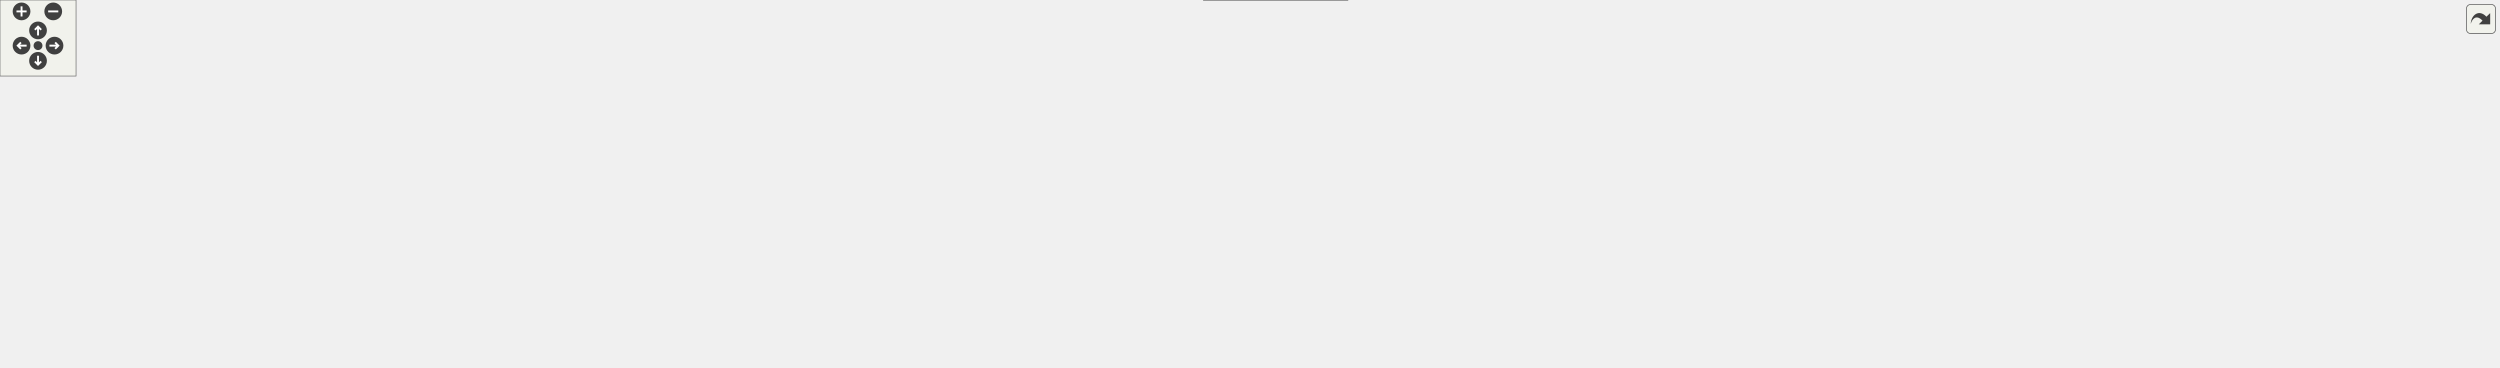
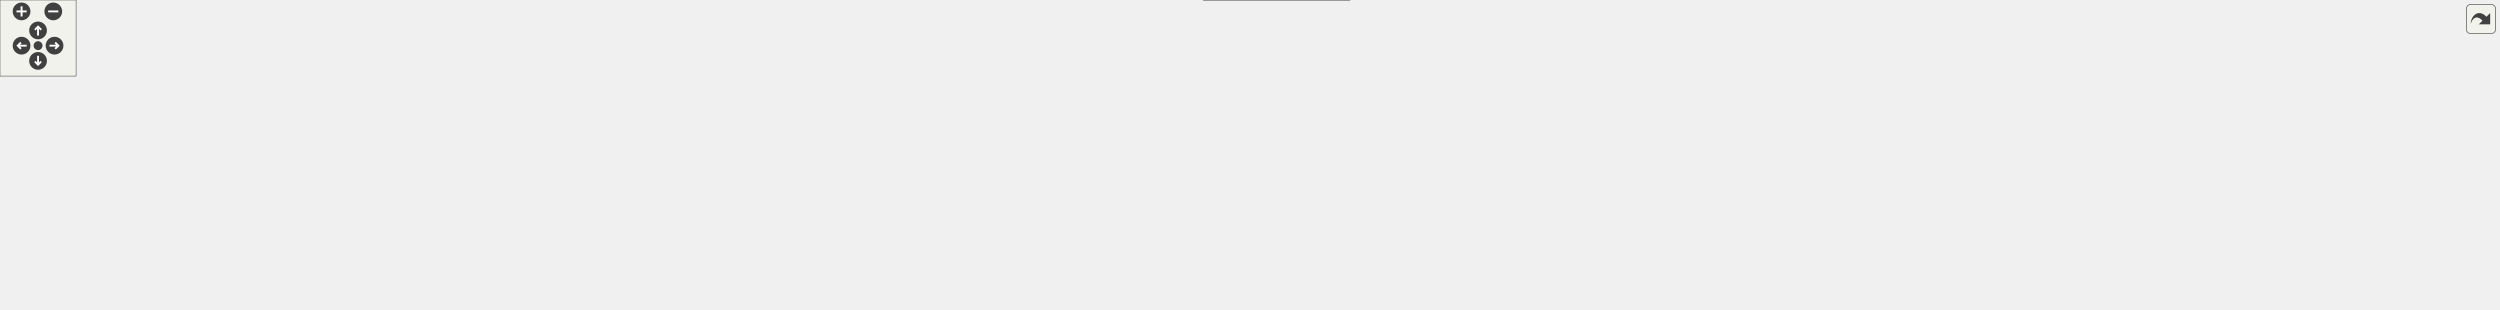
<svg xmlns="http://www.w3.org/2000/svg" xmlns:xlink="http://www.w3.org/1999/xlink" id="main" version="1.1" xml:space="preserve">
  <style type="text/css">
.edge:hover path { stroke: red; }
.edge:hover polygon { stroke: red; fill: red; }
</style>
  <defs>
    <circle id="rim" cx="0" cy="0" r="7" />
    <circle id="rim2" cx="0" cy="0" r="3.5" />
    <g id="zoomPlus">
      <use xlink:href="#rim" fill="#404040">
        <set attributeName="fill" to="#808080" begin="zoomplus.mouseover" end="zoomplus.mouseout" />
      </use>
      <path d="M-4,0h8M0,-4v8" fill="none" stroke="white" stroke-width="1.5" pointer-events="none" />
    </g>
    <g id="zoomMin">
      <use xlink:href="#rim" fill="#404040">
        <set attributeName="fill" to="#808080" begin="zoomminus.mouseover" end="zoomminus.mouseout" />
      </use>
      <path d="M-4,0h8" fill="none" stroke="white" stroke-width="1.5" pointer-events="none" />
    </g>
    <g id="dirArrow">
      <path fill="none" stroke="white" stroke-width="1.5" d="M0,-3.0v7 M-2.5,-0.5L0,-3.0L2.5,-0.5" />
    </g>
    <g id="resetDef">
      <use xlink:href="#rim2" fill="#404040">
        <set attributeName="fill" to="#808080" begin="reset.mouseover" end="reset.mouseout" />
      </use>
    </g>
  </defs>
  <svg id="graph" class="graph">
    <g id="viewport">
      <g id="node1" class="node">
        <g id="a_node1">
          <a xlink:title="Class holding the constants defined in the constants section of a model, used by the parsers.">
-             <polygon fill="#999999" stroke="#666666" points="1971.5,-159 1865.5,-159 1865.5,-139 1971.5,-139 1971.5,-159" />
-             <text text-anchor="middle" x="1918.5" y="-145.5" font-family="Helvetica,sans-Serif" font-size="10.00">Core::FMTConstants</text>
+             <polygon fill="#999999" stroke="#666666" points="1970,-118 1864,-118 1864,-98 1970,-98 1970,-118" />
+             <text text-anchor="middle" x="1917" y="-104.5" font-family="Helvetica,sans-Serif" font-size="10.00">Core::FMTConstants</text>
          </a>
        </g>
      </g>
      <g id="node2" class="node">
        <g id="a_node2">
          <a xlink:href="classCore_1_1FMTObject.html" target="_top" xlink:title="Base class of multiple FMT classes holding a shared exception handler pointer and logger.">
-             <polygon fill="white" stroke="#666666" points="1828.5,-159 1738.25,-159 1738.25,-139 1828.5,-139 1828.5,-159" />
-             <text text-anchor="middle" x="1783.38" y="-145.5" font-family="Helvetica,sans-Serif" font-size="10.00">Core::FMTObject</text>
+             <polygon fill="white" stroke="#666666" points="1827,-118 1736.75,-118 1736.75,-98 1827,-98 1827,-118" />
+             <text text-anchor="middle" x="1781.88" y="-104.5" font-family="Helvetica,sans-Serif" font-size="10.00">Core::FMTObject</text>
          </a>
        </g>
      </g>
      <g id="edge1" class="edge">
-         <path fill="none" stroke="#63b8ff" d="M1840.16,-149C1848.41,-149 1856.88,-149 1865.06,-149" />
-         <polygon fill="#63b8ff" stroke="#63b8ff" points="1840.22,-145.5 1830.22,-149 1840.22,-152.5 1840.22,-145.5" />
+         <path fill="none" stroke="#63b8ff" d="M1838.66,-108C1846.91,-108 1855.38,-108 1863.56,-108" />
+         <polygon fill="#63b8ff" stroke="#63b8ff" points="1838.72,-104.5 1828.72,-108 1838.72,-111.5 1838.72,-104.5" />
      </g>
      <g id="node3" class="node">
        <g id="a_node3">
          <a xlink:title=" ">
-             <polygon fill="white" stroke="#666666" points="1652,-137 1519,-137 1519,-105 1652,-105 1652,-137" />
-             <text text-anchor="start" x="1527" y="-123.5" font-family="Helvetica,sans-Serif" font-size="10.00">std::unique_ptr&lt; Exception</text>
-             <text text-anchor="middle" x="1585.5" y="-111.5" font-family="Helvetica,sans-Serif" font-size="10.00">::FMTExceptionHandler &gt;</text>
+             <polygon fill="white" stroke="#666666" points="1650.5,-96 1517.5,-96 1517.5,-64 1650.5,-64 1650.5,-96" />
+             <text text-anchor="start" x="1525.5" y="-82.5" font-family="Helvetica,sans-Serif" font-size="10.00">std::unique_ptr&lt; Exception</text>
+             <text text-anchor="middle" x="1584" y="-70.5" font-family="Helvetica,sans-Serif" font-size="10.00">::FMTExceptionHandler &gt;</text>
          </a>
        </g>
      </g>
      <g id="edge2" class="edge">
-         <path fill="none" stroke="#9a32cd" stroke-dasharray="5,2" d="M1663.66,-132.03C1688.79,-135.62 1715.84,-139.49 1737.76,-142.62" />
-         <polygon fill="#9a32cd" stroke="#9a32cd" points="1664.16,-128.57 1653.77,-130.62 1663.17,-135.5 1664.16,-128.57" />
-         <text text-anchor="middle" x="1695.12" y="-141.5" font-family="Helvetica,sans-Serif" font-size="10.00"> _exhandler</text>
+         <path fill="none" stroke="#9a32cd" stroke-dasharray="5,2" d="M1662.16,-91.03C1687.29,-94.62 1714.34,-98.49 1736.26,-101.62" />
+         <polygon fill="#9a32cd" stroke="#9a32cd" points="1662.66,-87.57 1652.27,-89.62 1661.67,-94.5 1662.66,-87.57" />
+         <text text-anchor="middle" x="1693.62" y="-100.5" font-family="Helvetica,sans-Serif" font-size="10.00"> _exhandler</text>
      </g>
      <g id="node4" class="node">
        <g id="a_node4">
          <a xlink:href="classException_1_1FMTExceptionHandler.html" target="_top" xlink:title="Base class used to handle errors thrown in FMT.">
-             <polygon fill="white" stroke="#666666" points="1359.75,-118 1198.25,-118 1198.25,-98 1359.75,-98 1359.75,-118" />
-             <text text-anchor="middle" x="1279" y="-104.5" font-family="Helvetica,sans-Serif" font-size="10.00">Exception::FMTExceptionHandler</text>
+             <polygon fill="white" stroke="#666666" points="1358.25,-77 1196.75,-77 1196.75,-57 1358.25,-57 1358.25,-77" />
+             <text text-anchor="middle" x="1277.5" y="-63.5" font-family="Helvetica,sans-Serif" font-size="10.00">Exception::FMTExceptionHandler</text>
          </a>
        </g>
      </g>
      <g id="edge3" class="edge">
-         <path fill="none" stroke="#9a32cd" stroke-dasharray="5,2" d="M1371.24,-111.9C1418.75,-113.92 1475.76,-116.36 1518.88,-118.2" />
-         <polygon fill="#9a32cd" stroke="#9a32cd" points="1371.66,-108.41 1361.52,-111.48 1371.36,-115.4 1371.66,-108.41" />
-         <text text-anchor="middle" x="1439.38" y="-119.5" font-family="Helvetica,sans-Serif" font-size="10.00"> ptr</text>
+         <path fill="none" stroke="#9a32cd" stroke-dasharray="5,2" d="M1369.74,-70.9C1417.25,-72.92 1474.26,-75.36 1517.38,-77.2" />
+         <polygon fill="#9a32cd" stroke="#9a32cd" points="1370.16,-67.41 1360.02,-70.48 1369.86,-74.4 1370.16,-67.41" />
+         <text text-anchor="middle" x="1437.88" y="-78.5" font-family="Helvetica,sans-Serif" font-size="10.00"> ptr</text>
      </g>
      <g id="node5" class="node">
        <g id="a_node5">
-           <a xlink:title=" ">
-             <polygon fill="white" stroke="#666666" points="1057.62,-132 955.38,-132 955.38,-100 1057.62,-100 1057.62,-132" />
-             <text text-anchor="start" x="963.38" y="-118.5" font-family="Helvetica,sans-Serif" font-size="10.00">std::unordered_map</text>
-             <text text-anchor="middle" x="1006.5" y="-106.5" font-family="Helvetica,sans-Serif" font-size="10.00">&lt; int, size_t &gt;</text>
+           <a xlink:href="classLogging_1_1FMTLogger.html" target="_top" xlink:title="Base class handling the level of information printed by FMT.">
+             <polygon fill="white" stroke="#666666" points="1058.75,-133 954.25,-133 954.25,-113 1058.75,-113 1058.75,-133" />
+             <text text-anchor="middle" x="1006.5" y="-119.5" font-family="Helvetica,sans-Serif" font-size="10.00">Logging::FMTLogger</text>
          </a>
        </g>
      </g>
      <g id="edge4" class="edge">
-         <path fill="none" stroke="#9a32cd" stroke-dasharray="5,2" d="M1069.31,-109.77C1073.6,-109.47 1077.86,-109.2 1082,-109 1120.07,-107.12 1162.34,-106.69 1197.85,-106.81" />
-         <polygon fill="#9a32cd" stroke="#9a32cd" points="1069.16,-106.27 1059.46,-110.53 1069.7,-113.25 1069.16,-106.27" />
-         <text text-anchor="middle" x="1131.12" y="-111.5" font-family="Helvetica,sans-Serif" font-size="10.00"> _specificwarningcount</text>
+         <path fill="none" stroke="#9a32cd" stroke-dasharray="5,2" d="M1052.79,-109.48C1062.39,-106.83 1072.49,-104.19 1082,-102 1123.96,-92.33 1171.52,-83.73 1209.11,-77.48" />
+         <polygon fill="#9a32cd" stroke="#9a32cd" points="1051.95,-106.08 1043.27,-112.17 1053.85,-112.82 1051.95,-106.08" />
+         <text text-anchor="middle" x="1130.38" y="-104.5" font-family="Helvetica,sans-Serif" font-size="10.00"> _logger</text>
+       </g>
+       <g id="node19" class="node">
+         <g id="a_node19">
+           <a xlink:title=" ">
+             <polygon fill="white" stroke="#666666" points="1499.5,-151 1376.25,-151 1376.25,-119 1499.5,-119 1499.5,-151" />
+             <text text-anchor="start" x="1384.25" y="-137.5" font-family="Helvetica,sans-Serif" font-size="10.00">std::unique_ptr&lt; Logging</text>
+             <text text-anchor="middle" x="1437.88" y="-125.5" font-family="Helvetica,sans-Serif" font-size="10.00">::FMTLogger &gt;</text>
+           </a>
+         </g>
+       </g>
+       <g id="edge19" class="edge">
+         <path fill="none" stroke="#9a32cd" stroke-dasharray="5,2" d="M1070.26,-124.75C1152.18,-127.04 1294.66,-131.03 1375.77,-133.29" />
+         <polygon fill="#9a32cd" stroke="#9a32cd" points="1070.47,-121.26 1060.38,-124.48 1070.28,-128.26 1070.47,-121.26" />
+         <text text-anchor="middle" x="1130.38" y="-129.5" font-family="Helvetica,sans-Serif" font-size="10.00"> ptr</text>
      </g>
      <g id="node6" class="node">
        <g id="a_node6">
-           <a xlink:href="classLogging_1_1FMTLogger.html" target="_top" xlink:title="Base class handling the level of information printed by FMT.">
-             <polygon fill="white" stroke="#666666" points="1058.75,-179 954.25,-179 954.25,-159 1058.75,-159 1058.75,-179" />
-             <text text-anchor="middle" x="1006.5" y="-165.5" font-family="Helvetica,sans-Serif" font-size="10.00">Logging::FMTLogger</text>
+           <a xlink:title=" ">
+             <polygon fill="white" stroke="#666666" points="849.25,-183 726,-183 726,-151 849.25,-151 849.25,-183" />
+             <text text-anchor="start" x="734" y="-169.5" font-family="Helvetica,sans-Serif" font-size="10.00">std::unique_ptr&lt; Logging</text>
+             <text text-anchor="middle" x="787.62" y="-157.5" font-family="Helvetica,sans-Serif" font-size="10.00">::FMTSolverLogger &gt;</text>
          </a>
        </g>
      </g>
      <g id="edge5" class="edge">
-         <path fill="none" stroke="#9a32cd" stroke-dasharray="5,2" d="M1046.08,-154.89C1057.54,-151.02 1070.19,-147.05 1082,-144 1123.2,-133.36 1170.06,-124.63 1207.62,-118.44" />
-         <polygon fill="#9a32cd" stroke="#9a32cd" points="1045.25,-151.48 1036.95,-158.05 1047.54,-158.09 1045.25,-151.48" />
-         <text text-anchor="middle" x="1131.12" y="-146.5" font-family="Helvetica,sans-Serif" font-size="10.00"> _logger</text>
-       </g>
-       <g id="node20" class="node">
-         <g id="a_node20">
-           <a xlink:title=" ">
-             <polygon fill="white" stroke="#666666" points="1501,-192 1377.75,-192 1377.75,-160 1501,-160 1501,-192" />
-             <text text-anchor="start" x="1385.75" y="-178.5" font-family="Helvetica,sans-Serif" font-size="10.00">std::unique_ptr&lt; Logging</text>
-             <text text-anchor="middle" x="1439.38" y="-166.5" font-family="Helvetica,sans-Serif" font-size="10.00">::FMTLogger &gt;</text>
-           </a>
-         </g>
-       </g>
-       <g id="edge20" class="edge">
-         <path fill="none" stroke="#9a32cd" stroke-dasharray="5,2" d="M1070.49,-170.02C1152.83,-171.36 1296.09,-173.69 1377.41,-175.01" />
-         <polygon fill="#9a32cd" stroke="#9a32cd" points="1070.61,-166.52 1060.56,-169.86 1070.5,-173.52 1070.61,-166.52" />
-         <text text-anchor="middle" x="1131.12" y="-173.5" font-family="Helvetica,sans-Serif" font-size="10.00"> ptr</text>
+         <path fill="none" stroke="#9a32cd" stroke-dasharray="5,2" d="M860.82,-153.05C883.32,-148.64 908.2,-143.69 931,-139 939.55,-137.24 948.65,-135.33 957.43,-133.45" />
+         <polygon fill="#9a32cd" stroke="#9a32cd" points="860.27,-149.6 851.13,-154.95 861.61,-156.47 860.27,-149.6" />
+         <text text-anchor="middle" x="899.12" y="-153.5" font-family="Helvetica,sans-Serif" font-size="10.00"> m_solverref</text>
      </g>
      <g id="node7" class="node">
        <g id="a_node7">
-           <a xlink:title=" ">
-             <polygon fill="white" stroke="#666666" points="849.25,-229 726,-229 726,-197 849.25,-197 849.25,-229" />
-             <text text-anchor="start" x="734" y="-215.5" font-family="Helvetica,sans-Serif" font-size="10.00">std::unique_ptr&lt; Logging</text>
-             <text text-anchor="middle" x="787.62" y="-203.5" font-family="Helvetica,sans-Serif" font-size="10.00">::FMTSolverLogger &gt;</text>
+           <a xlink:href="classLogging_1_1FMTSolverLogger.html" target="_top" xlink:title="Abstract logger used with the OSI solver interface (CoinMessageHandler).">
+             <polygon fill="white" stroke="#666666" points="675.75,-177 545,-177 545,-157 675.75,-157 675.75,-177" />
+             <text text-anchor="middle" x="610.38" y="-163.5" font-family="Helvetica,sans-Serif" font-size="10.00">Logging::FMTSolverLogger</text>
          </a>
        </g>
      </g>
      <g id="edge6" class="edge">
-         <path fill="none" stroke="#9a32cd" stroke-dasharray="5,2" d="M860.82,-199.05C883.32,-194.64 908.2,-189.69 931,-185 939.55,-183.24 948.65,-181.33 957.43,-179.45" />
-         <polygon fill="#9a32cd" stroke="#9a32cd" points="860.27,-195.6 851.13,-200.95 861.61,-202.47 860.27,-195.6" />
-         <text text-anchor="middle" x="899.12" y="-199.5" font-family="Helvetica,sans-Serif" font-size="10.00"> m_solverref</text>
+         <path fill="none" stroke="#9a32cd" stroke-dasharray="5,2" d="M687.28,-167C700.09,-167 713.25,-167 725.62,-167" />
+         <polygon fill="#9a32cd" stroke="#9a32cd" points="687.65,-163.5 677.65,-167 687.65,-170.5 687.65,-163.5" />
+         <text text-anchor="middle" x="700.88" y="-169.5" font-family="Helvetica,sans-Serif" font-size="10.00"> ptr</text>
      </g>
      <g id="node8" class="node">
        <g id="a_node8">
-           <a xlink:href="classLogging_1_1FMTSolverLogger.html" target="_top" xlink:title="Abstract logger used with the OSI solver interface (CoinMessageHandler).">
-             <polygon fill="white" stroke="#666666" points="675.75,-223 545,-223 545,-203 675.75,-203 675.75,-223" />
-             <text text-anchor="middle" x="610.38" y="-209.5" font-family="Helvetica,sans-Serif" font-size="10.00">Logging::FMTSolverLogger</text>
+           <a xlink:title=" ">
+             <polygon fill="white" stroke="#666666" points="508,-177 399.75,-177 399.75,-157 508,-157 508,-177" />
+             <text text-anchor="middle" x="453.88" y="-163.5" font-family="Helvetica,sans-Serif" font-size="10.00">CoinMessageHandler</text>
          </a>
        </g>
      </g>
      <g id="edge7" class="edge">
-         <path fill="none" stroke="#9a32cd" stroke-dasharray="5,2" d="M687.28,-213C700.09,-213 713.25,-213 725.62,-213" />
-         <polygon fill="#9a32cd" stroke="#9a32cd" points="687.65,-209.5 677.65,-213 687.65,-216.5 687.65,-209.5" />
-         <text text-anchor="middle" x="700.88" y="-215.5" font-family="Helvetica,sans-Serif" font-size="10.00"> ptr</text>
+         <path fill="none" stroke="#63b8ff" d="M519.91,-167C528.11,-167 536.5,-167 544.69,-167" />
+         <polygon fill="#63b8ff" stroke="#63b8ff" points="519.99,-163.5 509.99,-167 519.99,-170.5 519.99,-163.5" />
      </g>
      <g id="node9" class="node">
        <g id="a_node9">
          <a xlink:title=" ">
-             <polygon fill="white" stroke="#666666" points="508,-223 399.75,-223 399.75,-203 508,-203 508,-223" />
-             <text text-anchor="middle" x="453.88" y="-209.5" font-family="Helvetica,sans-Serif" font-size="10.00">CoinMessageHandler</text>
+             <polygon fill="white" stroke="#666666" points="817.38,-133 757.88,-133 757.88,-113 817.38,-113 817.38,-133" />
+             <text text-anchor="middle" x="787.62" y="-119.5" font-family="Helvetica,sans-Serif" font-size="10.00">std::string</text>
          </a>
        </g>
      </g>
      <g id="edge8" class="edge">
-         <path fill="none" stroke="#63b8ff" d="M519.91,-213C528.11,-213 536.5,-213 544.69,-213" />
-         <polygon fill="#63b8ff" stroke="#63b8ff" points="519.99,-209.5 509.99,-213 519.99,-216.5 519.99,-209.5" />
+         <path fill="none" stroke="#9a32cd" stroke-dasharray="5,2" d="M829.18,-123C864.44,-123 915.72,-123 953.9,-123" />
+         <polygon fill="#9a32cd" stroke="#9a32cd" points="829.39,-119.5 819.39,-123 829.39,-126.5 829.39,-119.5" />
+         <text text-anchor="middle" x="899.12" y="-125.5" font-family="Helvetica,sans-Serif" font-size="10.00"> m_filepath</text>
      </g>
      <g id="node10" class="node">
        <g id="a_node10">
          <a xlink:title=" ">
-             <polygon fill="white" stroke="#666666" points="817.38,-179 757.88,-179 757.88,-159 817.38,-159 817.38,-179" />
-             <text text-anchor="middle" x="787.62" y="-165.5" font-family="Helvetica,sans-Serif" font-size="10.00">std::string</text>
+             <polygon fill="white" stroke="#666666" points="657.38,-139 563.38,-139 563.38,-107 657.38,-107 657.38,-139" />
+             <text text-anchor="start" x="571.38" y="-125.5" font-family="Helvetica,sans-Serif" font-size="10.00">std::basic_string&lt;</text>
+             <text text-anchor="middle" x="610.38" y="-113.5" font-family="Helvetica,sans-Serif" font-size="10.00"> Char &gt;</text>
          </a>
        </g>
      </g>
      <g id="edge9" class="edge">
-         <path fill="none" stroke="#9a32cd" stroke-dasharray="5,2" d="M829.18,-169C864.44,-169 915.72,-169 953.9,-169" />
-         <polygon fill="#9a32cd" stroke="#9a32cd" points="829.39,-165.5 819.39,-169 829.39,-172.5 829.39,-165.5" />
-         <text text-anchor="middle" x="899.12" y="-171.5" font-family="Helvetica,sans-Serif" font-size="10.00"> m_filepath</text>
+         <path fill="none" stroke="#63b8ff" d="M668.93,-123C698.63,-123 733.57,-123 757.63,-123" />
+         <polygon fill="#63b8ff" stroke="#63b8ff" points="668.93,-119.5 658.93,-123 668.93,-126.5 668.93,-119.5" />
      </g>
      <g id="node11" class="node">
        <g id="a_node11">
          <a xlink:title=" ">
-             <polygon fill="white" stroke="#666666" points="657.38,-185 563.38,-185 563.38,-153 657.38,-153 657.38,-185" />
-             <text text-anchor="start" x="571.38" y="-171.5" font-family="Helvetica,sans-Serif" font-size="10.00">std::basic_string&lt;</text>
-             <text text-anchor="middle" x="610.38" y="-159.5" font-family="Helvetica,sans-Serif" font-size="10.00"> Char &gt;</text>
+             <polygon fill="white" stroke="#666666" points="839.12,-95 736.12,-95 736.12,-63 839.12,-63 839.12,-95" />
+             <text text-anchor="start" x="744.12" y="-81.5" font-family="Helvetica,sans-Serif" font-size="10.00">std::unique_ptr&lt; std</text>
+             <text text-anchor="middle" x="787.62" y="-69.5" font-family="Helvetica,sans-Serif" font-size="10.00">::ofstream &gt;</text>
          </a>
        </g>
      </g>
      <g id="edge10" class="edge">
-         <path fill="none" stroke="#63b8ff" d="M668.93,-169C698.63,-169 733.57,-169 757.63,-169" />
-         <polygon fill="#63b8ff" stroke="#63b8ff" points="668.93,-165.5 658.93,-169 668.93,-172.5 668.93,-165.5" />
+         <path fill="none" stroke="#9a32cd" stroke-dasharray="5,2" d="M850.58,-90.94C875.58,-95.82 904.68,-101.59 931,-107 939.55,-108.76 948.65,-110.67 957.43,-112.55" />
+         <polygon fill="#9a32cd" stroke="#9a32cd" points="851.38,-87.53 840.89,-89.05 850.04,-94.4 851.38,-87.53" />
+         <text text-anchor="middle" x="899.12" y="-109.5" font-family="Helvetica,sans-Serif" font-size="10.00"> m_FileStream</text>
      </g>
      <g id="node12" class="node">
        <g id="a_node12">
          <a xlink:title=" ">
-             <polygon fill="white" stroke="#666666" points="839.12,-141 736.12,-141 736.12,-109 839.12,-109 839.12,-141" />
-             <text text-anchor="start" x="744.12" y="-127.5" font-family="Helvetica,sans-Serif" font-size="10.00">std::unique_ptr&lt; std</text>
-             <text text-anchor="middle" x="787.62" y="-115.5" font-family="Helvetica,sans-Serif" font-size="10.00">::ofstream &gt;</text>
+             <polygon fill="white" stroke="#666666" points="646.88,-89 573.88,-89 573.88,-69 646.88,-69 646.88,-89" />
+             <text text-anchor="middle" x="610.38" y="-75.5" font-family="Helvetica,sans-Serif" font-size="10.00">std::ofstream</text>
          </a>
        </g>
      </g>
      <g id="edge11" class="edge">
-         <path fill="none" stroke="#9a32cd" stroke-dasharray="5,2" d="M850.58,-136.94C875.58,-141.82 904.68,-147.59 931,-153 939.55,-154.76 948.65,-156.67 957.43,-158.55" />
-         <polygon fill="#9a32cd" stroke="#9a32cd" points="851.38,-133.53 840.89,-135.05 850.04,-140.4 851.38,-133.53" />
-         <text text-anchor="middle" x="899.12" y="-155.5" font-family="Helvetica,sans-Serif" font-size="10.00"> m_FileStream</text>
+         <path fill="none" stroke="#9a32cd" stroke-dasharray="5,2" d="M658.53,-79C682.42,-79 711.46,-79 735.84,-79" />
+         <polygon fill="#9a32cd" stroke="#9a32cd" points="658.78,-75.5 648.78,-79 658.78,-82.5 658.78,-75.5" />
+         <text text-anchor="middle" x="700.88" y="-81.5" font-family="Helvetica,sans-Serif" font-size="10.00"> ptr</text>
      </g>
      <g id="node13" class="node">
        <g id="a_node13">
          <a xlink:title=" ">
-             <polygon fill="white" stroke="#666666" points="646.88,-135 573.88,-135 573.88,-115 646.88,-115 646.88,-135" />
-             <text text-anchor="middle" x="610.38" y="-121.5" font-family="Helvetica,sans-Serif" font-size="10.00">std::ofstream</text>
+             <polygon fill="white" stroke="#666666" points="504.62,-95 403.12,-95 403.12,-63 504.62,-63 504.62,-95" />
+             <text text-anchor="start" x="411.12" y="-81.5" font-family="Helvetica,sans-Serif" font-size="10.00">std::basic_ofstream</text>
+             <text text-anchor="middle" x="453.88" y="-69.5" font-family="Helvetica,sans-Serif" font-size="10.00">&lt; Char &gt;</text>
          </a>
        </g>
      </g>
      <g id="edge12" class="edge">
-         <path fill="none" stroke="#9a32cd" stroke-dasharray="5,2" d="M658.53,-125C682.42,-125 711.46,-125 735.84,-125" />
-         <polygon fill="#9a32cd" stroke="#9a32cd" points="658.78,-121.5 648.78,-125 658.78,-128.5 658.78,-121.5" />
-         <text text-anchor="middle" x="700.88" y="-127.5" font-family="Helvetica,sans-Serif" font-size="10.00"> ptr</text>
+         <path fill="none" stroke="#63b8ff" d="M516.29,-79C535.75,-79 556.61,-79 573.64,-79" />
+         <polygon fill="#63b8ff" stroke="#63b8ff" points="516.55,-75.5 506.55,-79 516.55,-82.5 516.55,-75.5" />
      </g>
      <g id="node14" class="node">
        <g id="a_node14">
          <a xlink:title=" ">
-             <polygon fill="white" stroke="#666666" points="504.62,-141 403.12,-141 403.12,-109 504.62,-109 504.62,-141" />
-             <text text-anchor="start" x="411.12" y="-127.5" font-family="Helvetica,sans-Serif" font-size="10.00">std::basic_ofstream</text>
-             <text text-anchor="middle" x="453.88" y="-115.5" font-family="Helvetica,sans-Serif" font-size="10.00">&lt; Char &gt;</text>
+             <polygon fill="white" stroke="#666666" points="362.75,-95 263.5,-95 263.5,-63 362.75,-63 362.75,-95" />
+             <text text-anchor="start" x="271.5" y="-81.5" font-family="Helvetica,sans-Serif" font-size="10.00">std::basic_ostream</text>
+             <text text-anchor="middle" x="313.12" y="-69.5" font-family="Helvetica,sans-Serif" font-size="10.00">&lt; Char &gt;</text>
          </a>
        </g>
      </g>
      <g id="edge13" class="edge">
-         <path fill="none" stroke="#63b8ff" d="M516.29,-125C535.75,-125 556.61,-125 573.64,-125" />
-         <polygon fill="#63b8ff" stroke="#63b8ff" points="516.55,-121.5 506.55,-125 516.55,-128.5 516.55,-121.5" />
+         <path fill="none" stroke="#63b8ff" d="M374.49,-79C384,-79 393.75,-79 402.99,-79" />
+         <polygon fill="#63b8ff" stroke="#63b8ff" points="374.56,-75.5 364.56,-79 374.56,-82.5 374.56,-75.5" />
      </g>
      <g id="node15" class="node">
        <g id="a_node15">
          <a xlink:title=" ">
-             <polygon fill="white" stroke="#666666" points="362.75,-141 263.5,-141 263.5,-109 362.75,-109 362.75,-141" />
-             <text text-anchor="start" x="271.5" y="-127.5" font-family="Helvetica,sans-Serif" font-size="10.00">std::basic_ostream</text>
-             <text text-anchor="middle" x="313.12" y="-115.5" font-family="Helvetica,sans-Serif" font-size="10.00">&lt; Char &gt;</text>
+             <polygon fill="white" stroke="#666666" points="226.5,-89 111.5,-89 111.5,-69 226.5,-69 226.5,-89" />
+             <text text-anchor="middle" x="169" y="-75.5" font-family="Helvetica,sans-Serif" font-size="10.00">std::basic_ios&lt; Char &gt;</text>
          </a>
        </g>
      </g>
      <g id="edge14" class="edge">
-         <path fill="none" stroke="#63b8ff" d="M374.49,-125C384,-125 393.75,-125 402.99,-125" />
-         <polygon fill="#63b8ff" stroke="#63b8ff" points="374.56,-121.5 364.56,-125 374.56,-128.5 374.56,-121.5" />
+         <path fill="none" stroke="#63b8ff" d="M238.4,-79C246.83,-79 255.31,-79 263.36,-79" />
+         <polygon fill="#63b8ff" stroke="#63b8ff" points="238.5,-75.5 228.5,-79 238.5,-82.5 238.5,-75.5" />
      </g>
      <g id="node16" class="node">
        <g id="a_node16">
          <a xlink:title=" ">
-             <polygon fill="white" stroke="#666666" points="226.5,-135 111.5,-135 111.5,-115 226.5,-115 226.5,-135" />
-             <text text-anchor="middle" x="169" y="-121.5" font-family="Helvetica,sans-Serif" font-size="10.00">std::basic_ios&lt; Char &gt;</text>
+             <polygon fill="white" stroke="#666666" points="74.5,-89 0,-89 0,-69 74.5,-69 74.5,-89" />
+             <text text-anchor="middle" x="37.25" y="-75.5" font-family="Helvetica,sans-Serif" font-size="10.00">std::ios_base</text>
          </a>
        </g>
      </g>
      <g id="edge15" class="edge">
-         <path fill="none" stroke="#63b8ff" d="M238.4,-125C246.83,-125 255.31,-125 263.36,-125" />
-         <polygon fill="#63b8ff" stroke="#63b8ff" points="238.5,-121.5 228.5,-125 238.5,-128.5 238.5,-121.5" />
+         <path fill="none" stroke="#63b8ff" d="M86.07,-79C94.32,-79 102.96,-79 111.41,-79" />
+         <polygon fill="#63b8ff" stroke="#63b8ff" points="86.25,-75.5 76.25,-79 86.25,-82.5 86.25,-75.5" />
      </g>
      <g id="node17" class="node">
        <g id="a_node17">
          <a xlink:title=" ">
-             <polygon fill="white" stroke="#666666" points="74.5,-135 0,-135 0,-115 74.5,-115 74.5,-135" />
-             <text text-anchor="middle" x="37.25" y="-121.5" font-family="Helvetica,sans-Serif" font-size="10.00">std::ios_base</text>
+             <polygon fill="white" stroke="#666666" points="1063.25,-82 949.75,-82 949.75,-50 1063.25,-50 1063.25,-82" />
+             <text text-anchor="start" x="957.75" y="-68.5" font-family="Helvetica,sans-Serif" font-size="10.00">std::vector&lt; Exception</text>
+             <text text-anchor="middle" x="1006.5" y="-56.5" font-family="Helvetica,sans-Serif" font-size="10.00">::FMTexc &gt;</text>
          </a>
        </g>
      </g>
      <g id="edge16" class="edge">
-         <path fill="none" stroke="#63b8ff" d="M86.07,-125C94.32,-125 102.96,-125 111.41,-125" />
-         <polygon fill="#63b8ff" stroke="#63b8ff" points="86.25,-121.5 76.25,-125 86.25,-128.5 86.25,-121.5" />
+         <path fill="none" stroke="#9a32cd" stroke-dasharray="5,2" d="M1074.7,-66.25C1111.57,-66.39 1157.53,-66.56 1196.27,-66.7" />
+         <polygon fill="#9a32cd" stroke="#9a32cd" points="1075.09,-62.75 1065.08,-66.21 1075.06,-69.75 1075.09,-62.75" />
+         <text text-anchor="middle" x="1130.38" y="-68.5" font-family="Helvetica,sans-Serif" font-size="10.00"> m_errorstowarnings</text>
      </g>
      <g id="node18" class="node">
        <g id="a_node18">
          <a xlink:title=" ">
-             <polygon fill="white" stroke="#666666" points="1063.25,-32 949.75,-32 949.75,0 1063.25,0 1063.25,-32" />
-             <text text-anchor="start" x="957.75" y="-18.5" font-family="Helvetica,sans-Serif" font-size="10.00">std::vector&lt; Exception</text>
-             <text text-anchor="middle" x="1006.5" y="-6.5" font-family="Helvetica,sans-Serif" font-size="10.00">::FMTexc &gt;</text>
+             <polygon fill="white" stroke="#666666" points="1064,-32 949,-32 949,0 1064,0 1064,-32" />
+             <text text-anchor="start" x="957" y="-18.5" font-family="Helvetica,sans-Serif" font-size="10.00">std::set&lt; boost::thread</text>
+             <text text-anchor="middle" x="1006.5" y="-6.5" font-family="Helvetica,sans-Serif" font-size="10.00">::id &gt;</text>
          </a>
        </g>
      </g>
      <g id="edge17" class="edge">
-         <path fill="none" stroke="#9a32cd" stroke-dasharray="5,2" d="M1074.72,-30.31C1107.07,-38.01 1146.15,-48.5 1180.25,-61 1208.54,-71.37 1239.65,-87.14 1259,-97.51" />
-         <polygon fill="#9a32cd" stroke="#9a32cd" points="1075.58,-26.92 1065.05,-28.05 1073.99,-33.74 1075.58,-26.92" />
-         <text text-anchor="middle" x="1131.12" y="-63.5" font-family="Helvetica,sans-Serif" font-size="10.00"> m_errorstowarnings</text>
-       </g>
-       <g id="node19" class="node">
-         <g id="a_node19">
-           <a xlink:title=" ">
-             <polygon fill="white" stroke="#666666" points="1064,-82 949,-82 949,-50 1064,-50 1064,-82" />
-             <text text-anchor="start" x="957" y="-68.5" font-family="Helvetica,sans-Serif" font-size="10.00">std::set&lt; boost::thread</text>
-             <text text-anchor="middle" x="1006.5" y="-56.5" font-family="Helvetica,sans-Serif" font-size="10.00">::id &gt;</text>
-           </a>
-         </g>
+         <path fill="none" stroke="#9a32cd" stroke-dasharray="5,2" d="M1075.38,-28.87C1120.49,-37.42 1178.98,-48.51 1221.24,-56.52" />
+         <polygon fill="#9a32cd" stroke="#9a32cd" points="1076.18,-25.46 1065.71,-27.04 1074.88,-32.34 1076.18,-25.46" />
+         <text text-anchor="middle" x="1130.38" y="-49.5" font-family="Helvetica,sans-Serif" font-size="10.00"> m_registered_threads</text>
      </g>
      <g id="edge18" class="edge">
-         <path fill="none" stroke="#9a32cd" stroke-dasharray="5,2" d="M1075.79,-74.78C1107.6,-79.05 1145.91,-84.46 1180.25,-90 1194.3,-92.27 1209.45,-94.95 1223.53,-97.53" />
-         <polygon fill="#9a32cd" stroke="#9a32cd" points="1076.27,-71.32 1065.89,-73.46 1075.34,-78.25 1076.27,-71.32" />
-         <text text-anchor="middle" x="1131.12" y="-92.5" font-family="Helvetica,sans-Serif" font-size="10.00"> m_registered_threads</text>
-       </g>
-       <g id="edge19" class="edge">
-         <path fill="none" stroke="#9a32cd" stroke-dasharray="5,2" d="M1512.61,-171.01C1569.15,-166.99 1649.74,-161.05 1720.25,-155 1725.97,-154.51 1731.99,-153.96 1737.93,-153.41" />
-         <polygon fill="#9a32cd" stroke="#9a32cd" points="1512.52,-167.5 1502.79,-171.7 1513.01,-174.49 1512.52,-167.5" />
-         <text text-anchor="middle" x="1585.5" y="-172.5" font-family="Helvetica,sans-Serif" font-size="10.00"> _logger</text>
+         <path fill="none" stroke="#9a32cd" stroke-dasharray="5,2" d="M1511.11,-130.01C1567.65,-125.99 1648.24,-120.05 1718.75,-114 1724.47,-113.51 1730.49,-112.96 1736.43,-112.41" />
+         <polygon fill="#9a32cd" stroke="#9a32cd" points="1511.02,-126.5 1501.29,-130.7 1511.51,-133.49 1511.02,-126.5" />
+         <text text-anchor="middle" x="1584" y="-131.5" font-family="Helvetica,sans-Serif" font-size="10.00"> _logger</text>
      </g>
    </g>
  </svg>
  <g id="navigator" transform="translate(0 0)" fill="#404254">
    <rect fill="#f2f5e9" fill-opacity="0.5" stroke="#606060" stroke-width=".5" x="0" y="0" width="60" height="60" />
    <use id="zoomplus" xlink:href="#zoomPlus" x="17" y="9" />
    <use id="zoomminus" xlink:href="#zoomMin" x="42" y="9" />
    <use id="reset" xlink:href="#resetDef" x="30" y="36" />
    <g id="arrowUp" xlink:href="#dirArrow" transform="translate(30 24)">
      <use xlink:href="#rim" fill="#404040">
        <set attributeName="fill" to="#808080" begin="arrowUp.mouseover" end="arrowUp.mouseout" />
      </use>
      <path fill="none" stroke="white" stroke-width="1.5" d="M0,-3.0v7 M-2.5,-0.5L0,-3.0L2.5,-0.5" />
    </g>
    <g id="arrowRight" xlink:href="#dirArrow" transform="rotate(90) translate(36 -43)">
      <use xlink:href="#rim" fill="#404040">
        <set attributeName="fill" to="#808080" begin="arrowRight.mouseover" end="arrowRight.mouseout" />
      </use>
      <path fill="none" stroke="white" stroke-width="1.5" d="M0,-3.0v7 M-2.5,-0.5L0,-3.0L2.5,-0.5" />
    </g>
    <g id="arrowDown" xlink:href="#dirArrow" transform="rotate(180) translate(-30 -48)">
      <use xlink:href="#rim" fill="#404040">
        <set attributeName="fill" to="#808080" begin="arrowDown.mouseover" end="arrowDown.mouseout" />
      </use>
      <path fill="none" stroke="white" stroke-width="1.5" d="M0,-3.0v7 M-2.5,-0.5L0,-3.0L2.5,-0.5" />
    </g>
    <g id="arrowLeft" xlink:href="#dirArrow" transform="rotate(270) translate(-36 17)">
      <use xlink:href="#rim" fill="#404040">
        <set attributeName="fill" to="#808080" begin="arrowLeft.mouseover" end="arrowLeft.mouseout" />
      </use>
      <path fill="none" stroke="white" stroke-width="1.5" d="M0,-3.0v7 M-2.5,-0.5L0,-3.0L2.5,-0.5" />
    </g>
  </g>
  <svg viewBox="0 0 15 15" width="100%" height="30px" preserveAspectRatio="xMaxYMin meet">
    <g id="arrow_out" transform="scale(0.3 0.3)">
      <a xlink:href="classCore_1_1FMTConstants__coll__graph_org.svg" target="_base">
        <rect id="button" ry="5" rx="5" y="6" x="6" height="38" width="38" fill="#f2f5e9" fill-opacity="0.5" stroke="#606060" stroke-width="1.0" />
        <path id="arrow" d="M 11.5,31.437 C 11.94,20.098 22.043,11.323 32.159,21.979 L 37.069,17.246 C 37.069,17.246 37.088,32 37.088,32 L 22.16,31.978 C 22.16,31.978 26.998,27.14 26.998,27.14 C 18.529,18.264 13.292,25.23 11.5,31.437 z" style="fill:#404040;" />
      </a>
    </g>
  </svg>
</svg>
